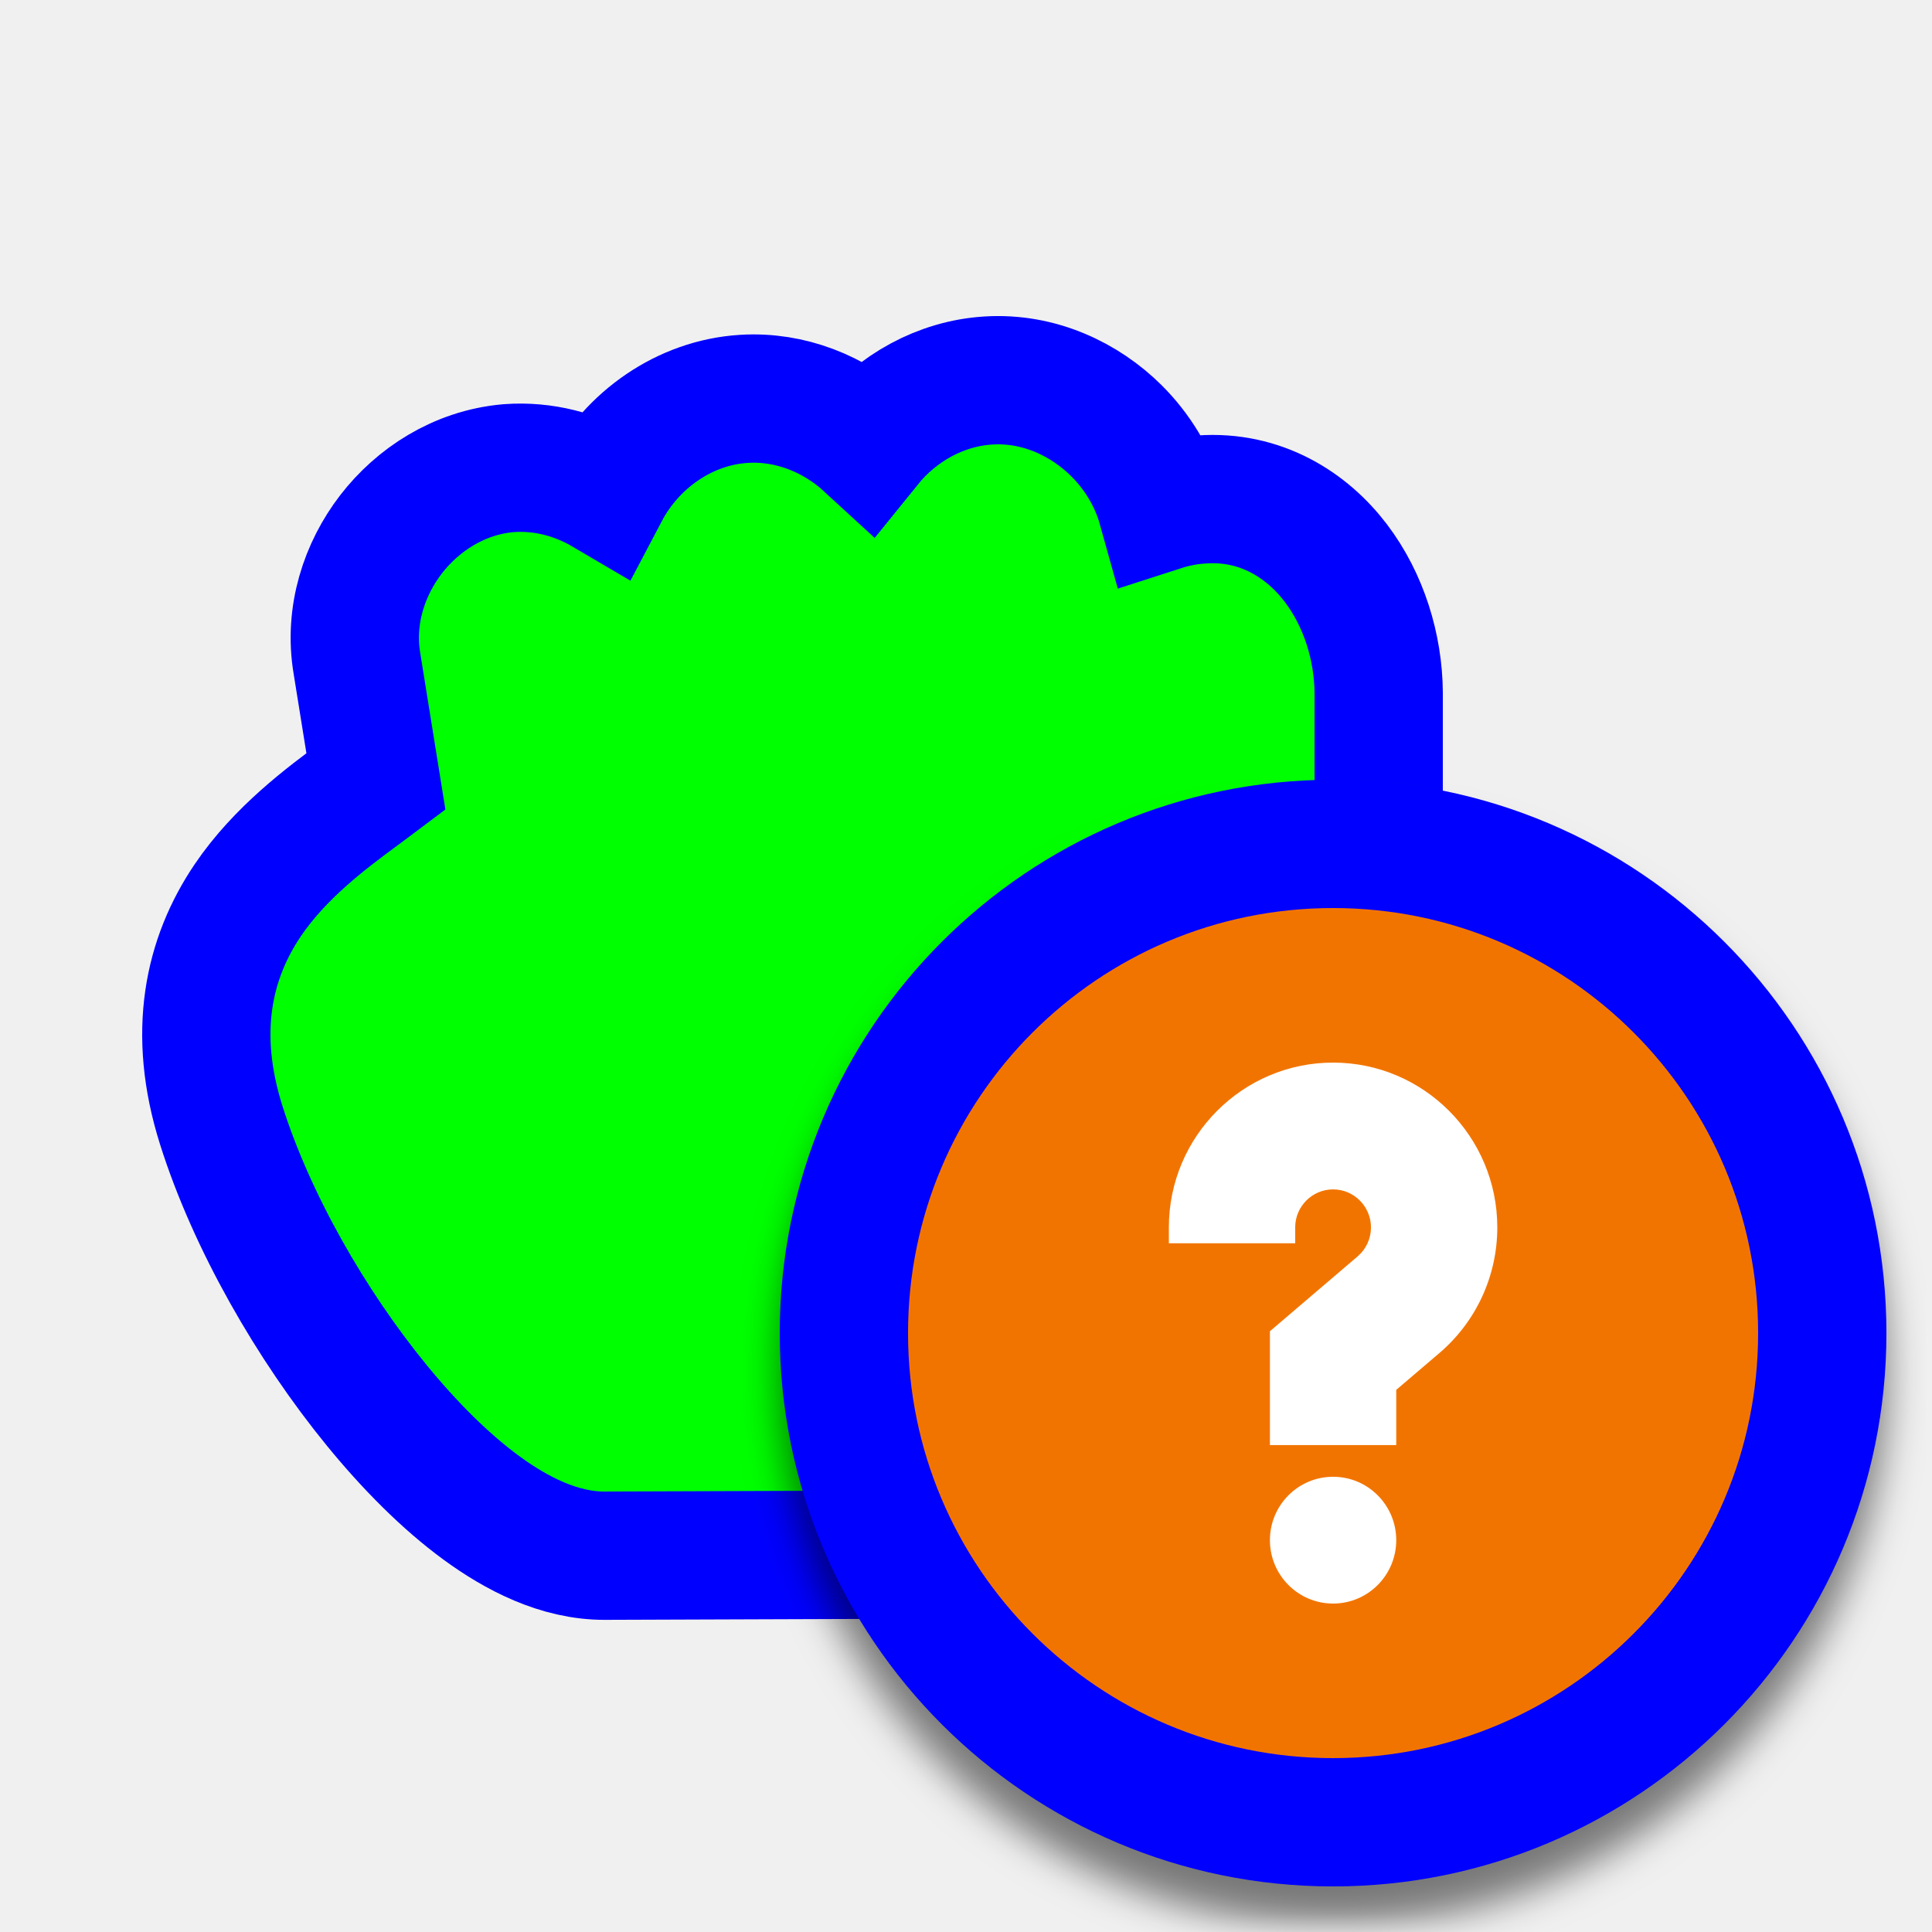
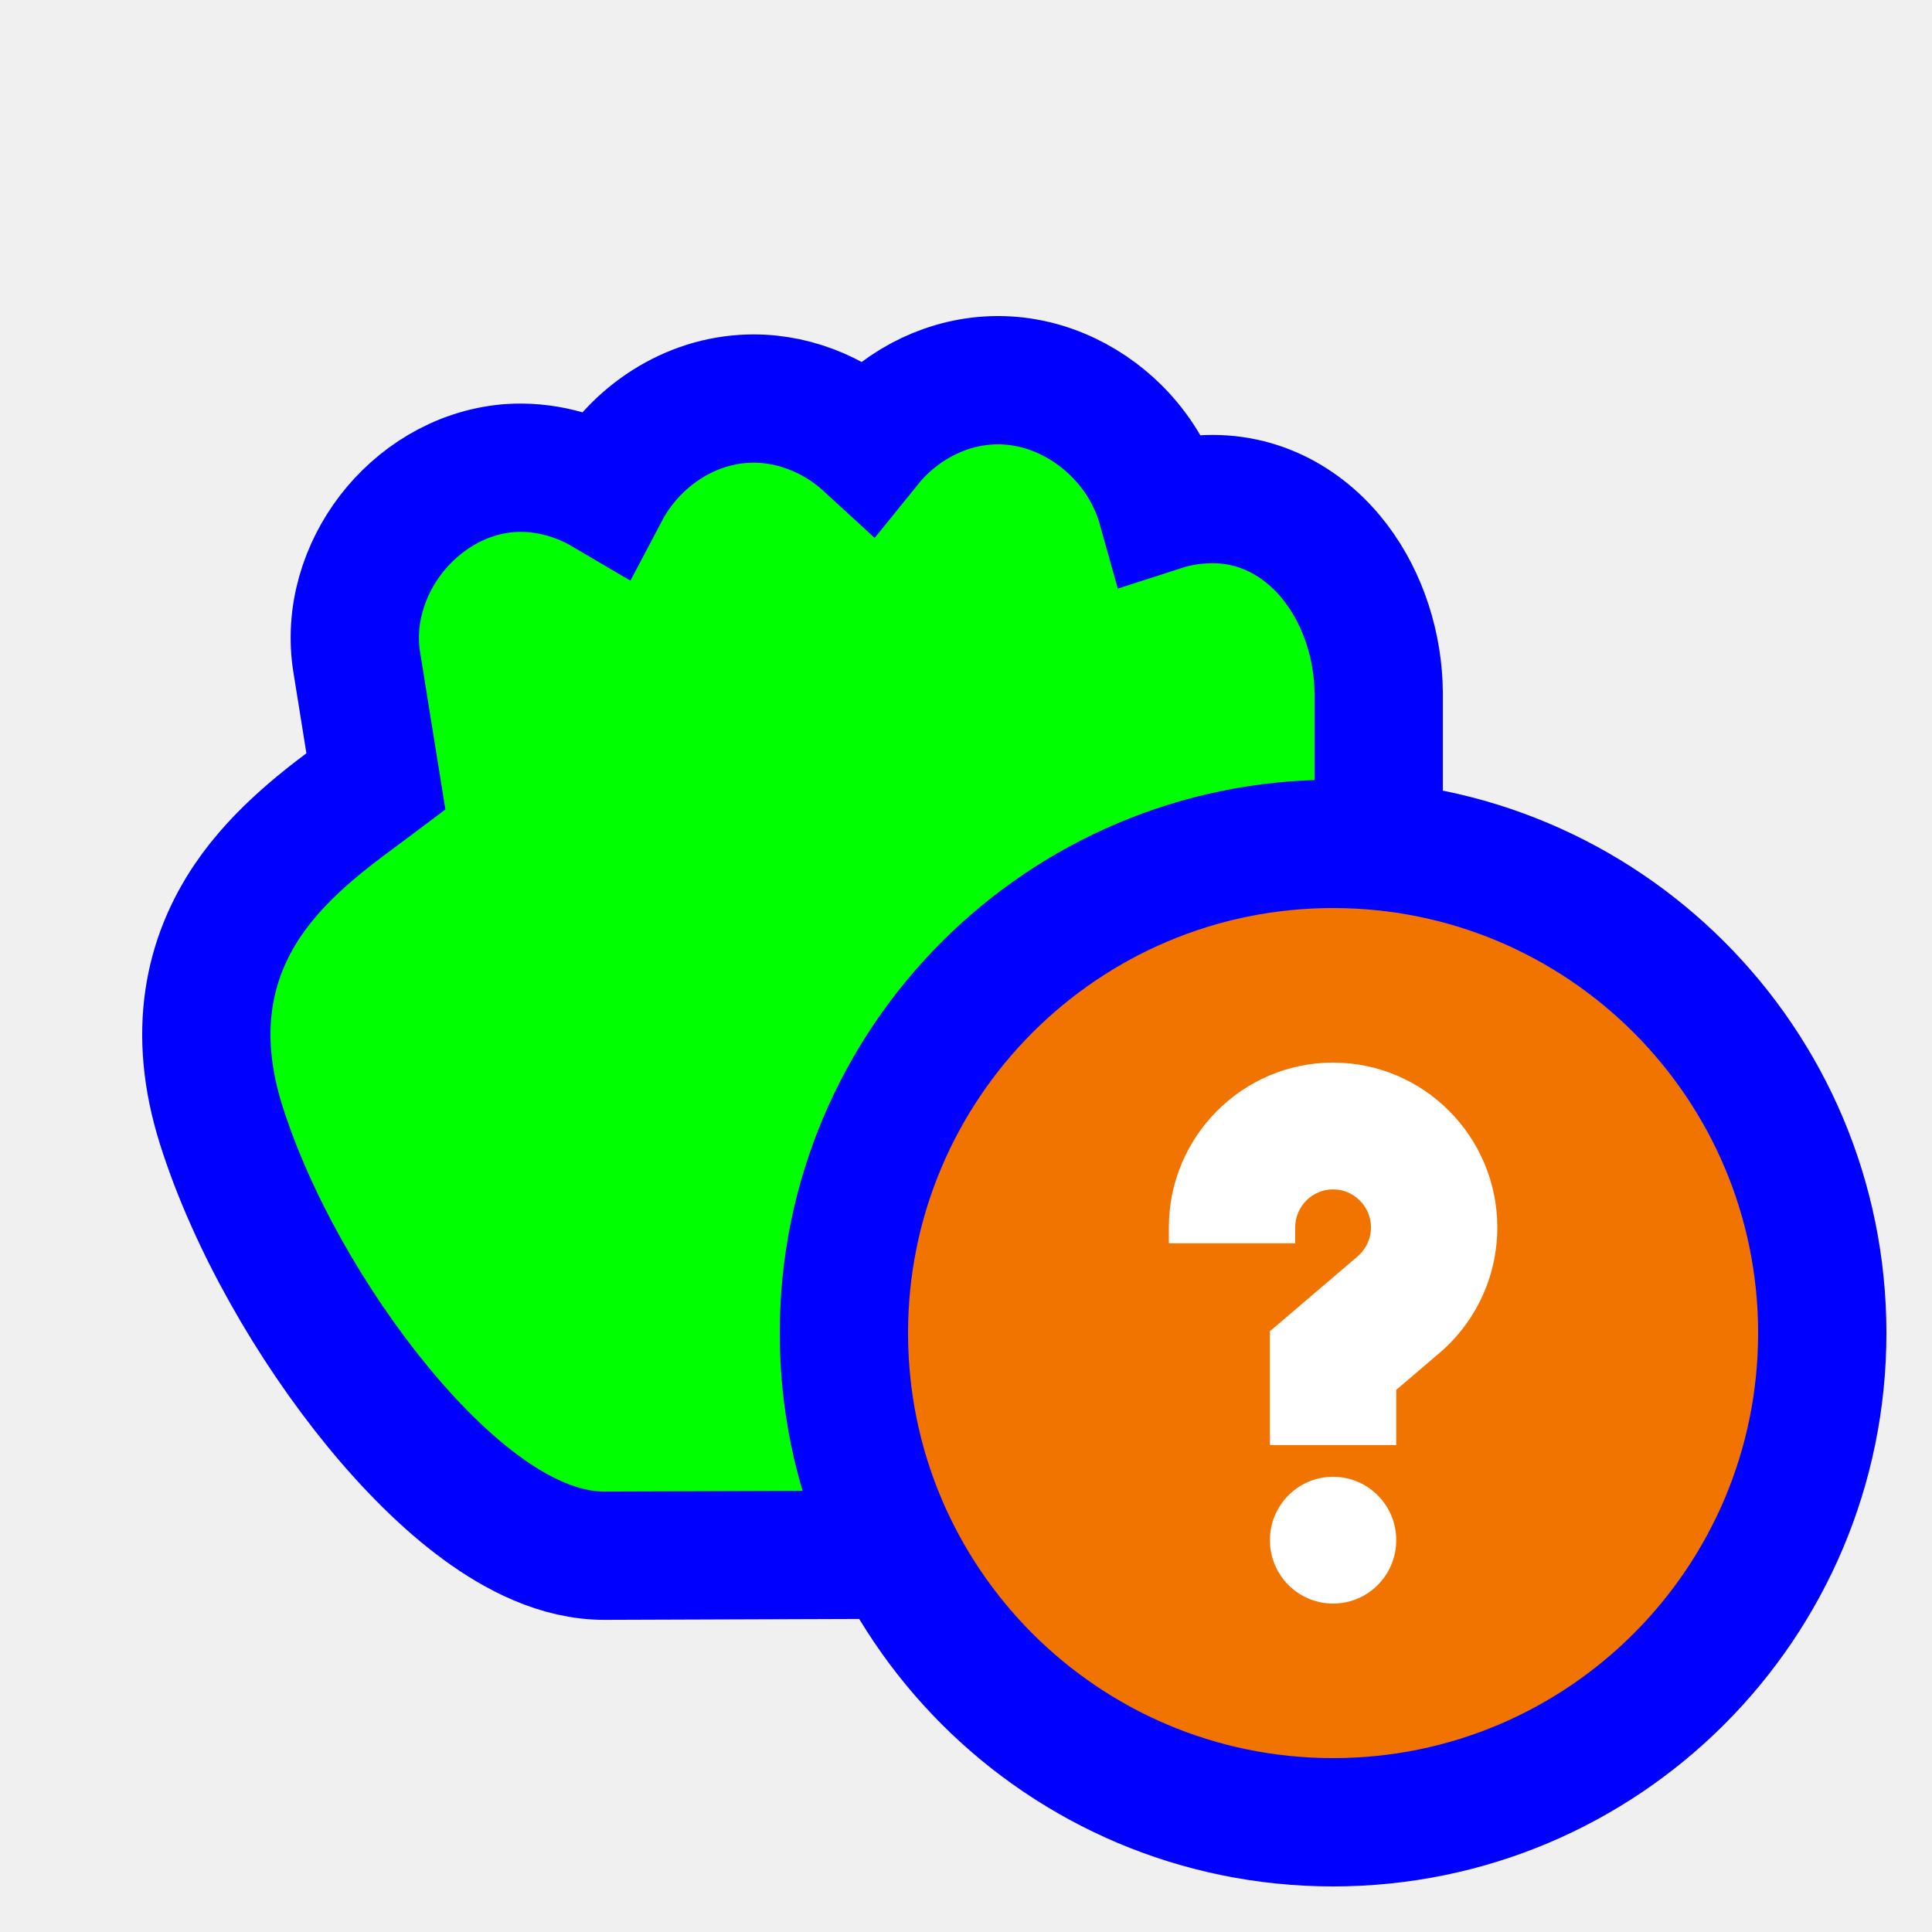
<svg xmlns="http://www.w3.org/2000/svg" width="256" height="256" viewBox="0 0 256 256" fill="none">
-   <g clip-path="url(#clip0_27_213)">
-     <path d="M114.979 58.885C110.598 54.856 104.703 52.469 98.581 52.852C90.698 53.333 83.741 58.317 80.168 65.098C76.377 62.867 71.958 61.703 67.455 62.03L67.383 62.035L67.312 62.041C60.793 62.625 55.334 66.238 51.818 70.795C48.315 75.336 46.204 81.516 47.304 87.953L49.81 103.546L48.831 104.281C48.429 104.582 48 104.899 47.55 105.233C43.313 108.369 37.113 112.958 32.838 119.277C27.63 126.975 25.433 136.798 29.311 149.075C33.355 161.875 41.256 175.615 49.906 186.198C54.246 191.508 58.987 196.287 63.798 199.81C68.383 203.168 74.091 206.169 80.164 206.138C80.171 206.138 80.178 206.138 80.186 206.137L161.645 205.851L167.103 205.832L169.357 200.861C183.974 168.616 183.329 140.293 182.838 118.757C182.768 115.688 182.701 112.757 182.682 109.972V91.861V91.834L182.682 91.807C182.644 85.796 180.725 79.505 177.004 74.609C173.189 69.589 167.054 65.631 159.23 66.182C157.412 66.292 155.631 66.637 153.924 67.188C152.824 63.244 150.633 59.764 147.94 57.083C143.764 52.926 137.683 49.992 130.946 50.421C124.628 50.814 118.855 54.084 114.979 58.885Z" fill="#00FF00" stroke="#0000FF" stroke-width="17" />
-     <g filter="url(#filter0_d_27_213)">
-       <path d="M176.64 241.46C212.439 241.46 241.46 212.439 241.46 176.64C241.46 140.841 212.439 111.82 176.64 111.82C140.841 111.82 111.82 140.841 111.82 176.64C111.82 212.439 140.841 241.46 176.64 241.46Z" fill="#F27400" stroke="#0000FF" stroke-width="17" />
-       <path d="M176.64 212.48C181.262 212.48 185.009 208.719 185.009 204.08C185.009 199.441 181.262 195.68 176.64 195.68C172.018 195.68 168.271 199.441 168.271 204.08C168.271 208.719 172.018 212.48 176.64 212.48Z" fill="white" />
-       <path d="M176.64 140.8C164.642 140.8 154.88 150.597 154.88 162.64V164.74H171.619V162.64C171.619 159.861 173.871 157.6 176.64 157.6C179.409 157.6 181.662 159.861 181.662 162.64C181.662 164.121 181.014 165.523 179.885 166.486L168.271 176.396V191.48H185.009V184.164L190.725 179.287C195.603 175.127 198.4 169.059 198.4 162.64C198.4 150.597 188.639 140.8 176.64 140.8Z" fill="white" />
-     </g>
+   <path d="M114.979 58.885C110.598 54.856 104.703 52.469 98.581 52.852C90.698 53.333 83.741 58.317 80.168 65.098C76.377 62.867 71.958 61.703 67.455 62.03L67.383 62.035L67.312 62.041C60.793 62.625 55.334 66.238 51.818 70.795C48.315 75.336 46.204 81.516 47.304 87.953L49.81 103.546L48.831 104.281C48.429 104.582 48 104.899 47.55 105.233C43.313 108.369 37.113 112.958 32.838 119.277C27.63 126.975 25.433 136.798 29.311 149.075C33.355 161.875 41.256 175.615 49.906 186.198C54.246 191.508 58.987 196.287 63.798 199.81C68.383 203.168 74.091 206.169 80.164 206.138C80.171 206.138 80.178 206.138 80.186 206.137L161.645 205.851L167.103 205.832L169.357 200.861C183.974 168.616 183.329 140.293 182.838 118.757C182.768 115.688 182.701 112.757 182.682 109.972V91.861V91.834L182.682 91.807C182.644 85.796 180.725 79.505 177.004 74.609C173.189 69.589 167.054 65.631 159.23 66.182C157.412 66.292 155.631 66.637 153.924 67.188C152.824 63.244 150.633 59.764 147.94 57.083C143.764 52.926 137.683 49.992 130.946 50.421C124.628 50.814 118.855 54.084 114.979 58.885Z" fill="#00FF00" stroke="#0000FF" stroke-width="17" />
+   <g>
+     <path d="M176.64 241.46C212.439 241.46 241.46 212.439 241.46 176.64C241.46 140.841 212.439 111.82 176.64 111.82C140.841 111.82 111.82 140.841 111.82 176.64C111.82 212.439 140.841 241.46 176.64 241.46Z" fill="#F27400" stroke="#0000FF" stroke-width="17" />
+     <path d="M176.64 212.48C181.262 212.48 185.009 208.719 185.009 204.08C185.009 199.441 181.262 195.68 176.64 195.68C172.018 195.68 168.271 199.441 168.271 204.08C168.271 208.719 172.018 212.48 176.64 212.48Z" fill="white" />
+     <path d="M176.64 140.8C164.642 140.8 154.88 150.597 154.88 162.64V164.74H171.619V162.64C171.619 159.861 173.871 157.6 176.64 157.6C179.409 157.6 181.662 159.861 181.662 162.64C181.662 164.121 181.014 165.523 179.885 166.486L168.271 176.396V191.48H185.009V184.164L190.725 179.287C195.603 175.127 198.4 169.059 198.4 162.64C198.4 150.597 188.639 140.8 176.64 140.8Z" fill="white" />
  </g>
-   <defs>
-     <filter id="filter0_d_27_213" x="98.2" y="103.32" width="156.88" height="156.88" filterUnits="userSpaceOnUse" color-interpolation-filters="sRGB">
-       <feFlood flood-opacity="0" result="BackgroundImageFix" />
-       <feColorMatrix in="SourceAlpha" type="matrix" values="0 0 0 0 0 0 0 0 0 0 0 0 0 0 0 0 0 0 127 0" result="hardAlpha" />
-       <feOffset dy="5.12" />
-       <feGaussianBlur stdDeviation="2.56" />
-       <feColorMatrix type="matrix" values="0 0 0 0 0 0 0 0 0 0 0 0 0 0 0 0 0 0 0.5 0" />
-       <feBlend mode="normal" in2="BackgroundImageFix" result="effect1_dropShadow_27_213" />
-       <feBlend mode="normal" in="SourceGraphic" in2="effect1_dropShadow_27_213" result="shape" />
-     </filter>
-     <clipPath id="clip0_27_213">
-       <rect width="256" height="256" fill="white" />
-     </clipPath>
-   </defs>
</svg>
